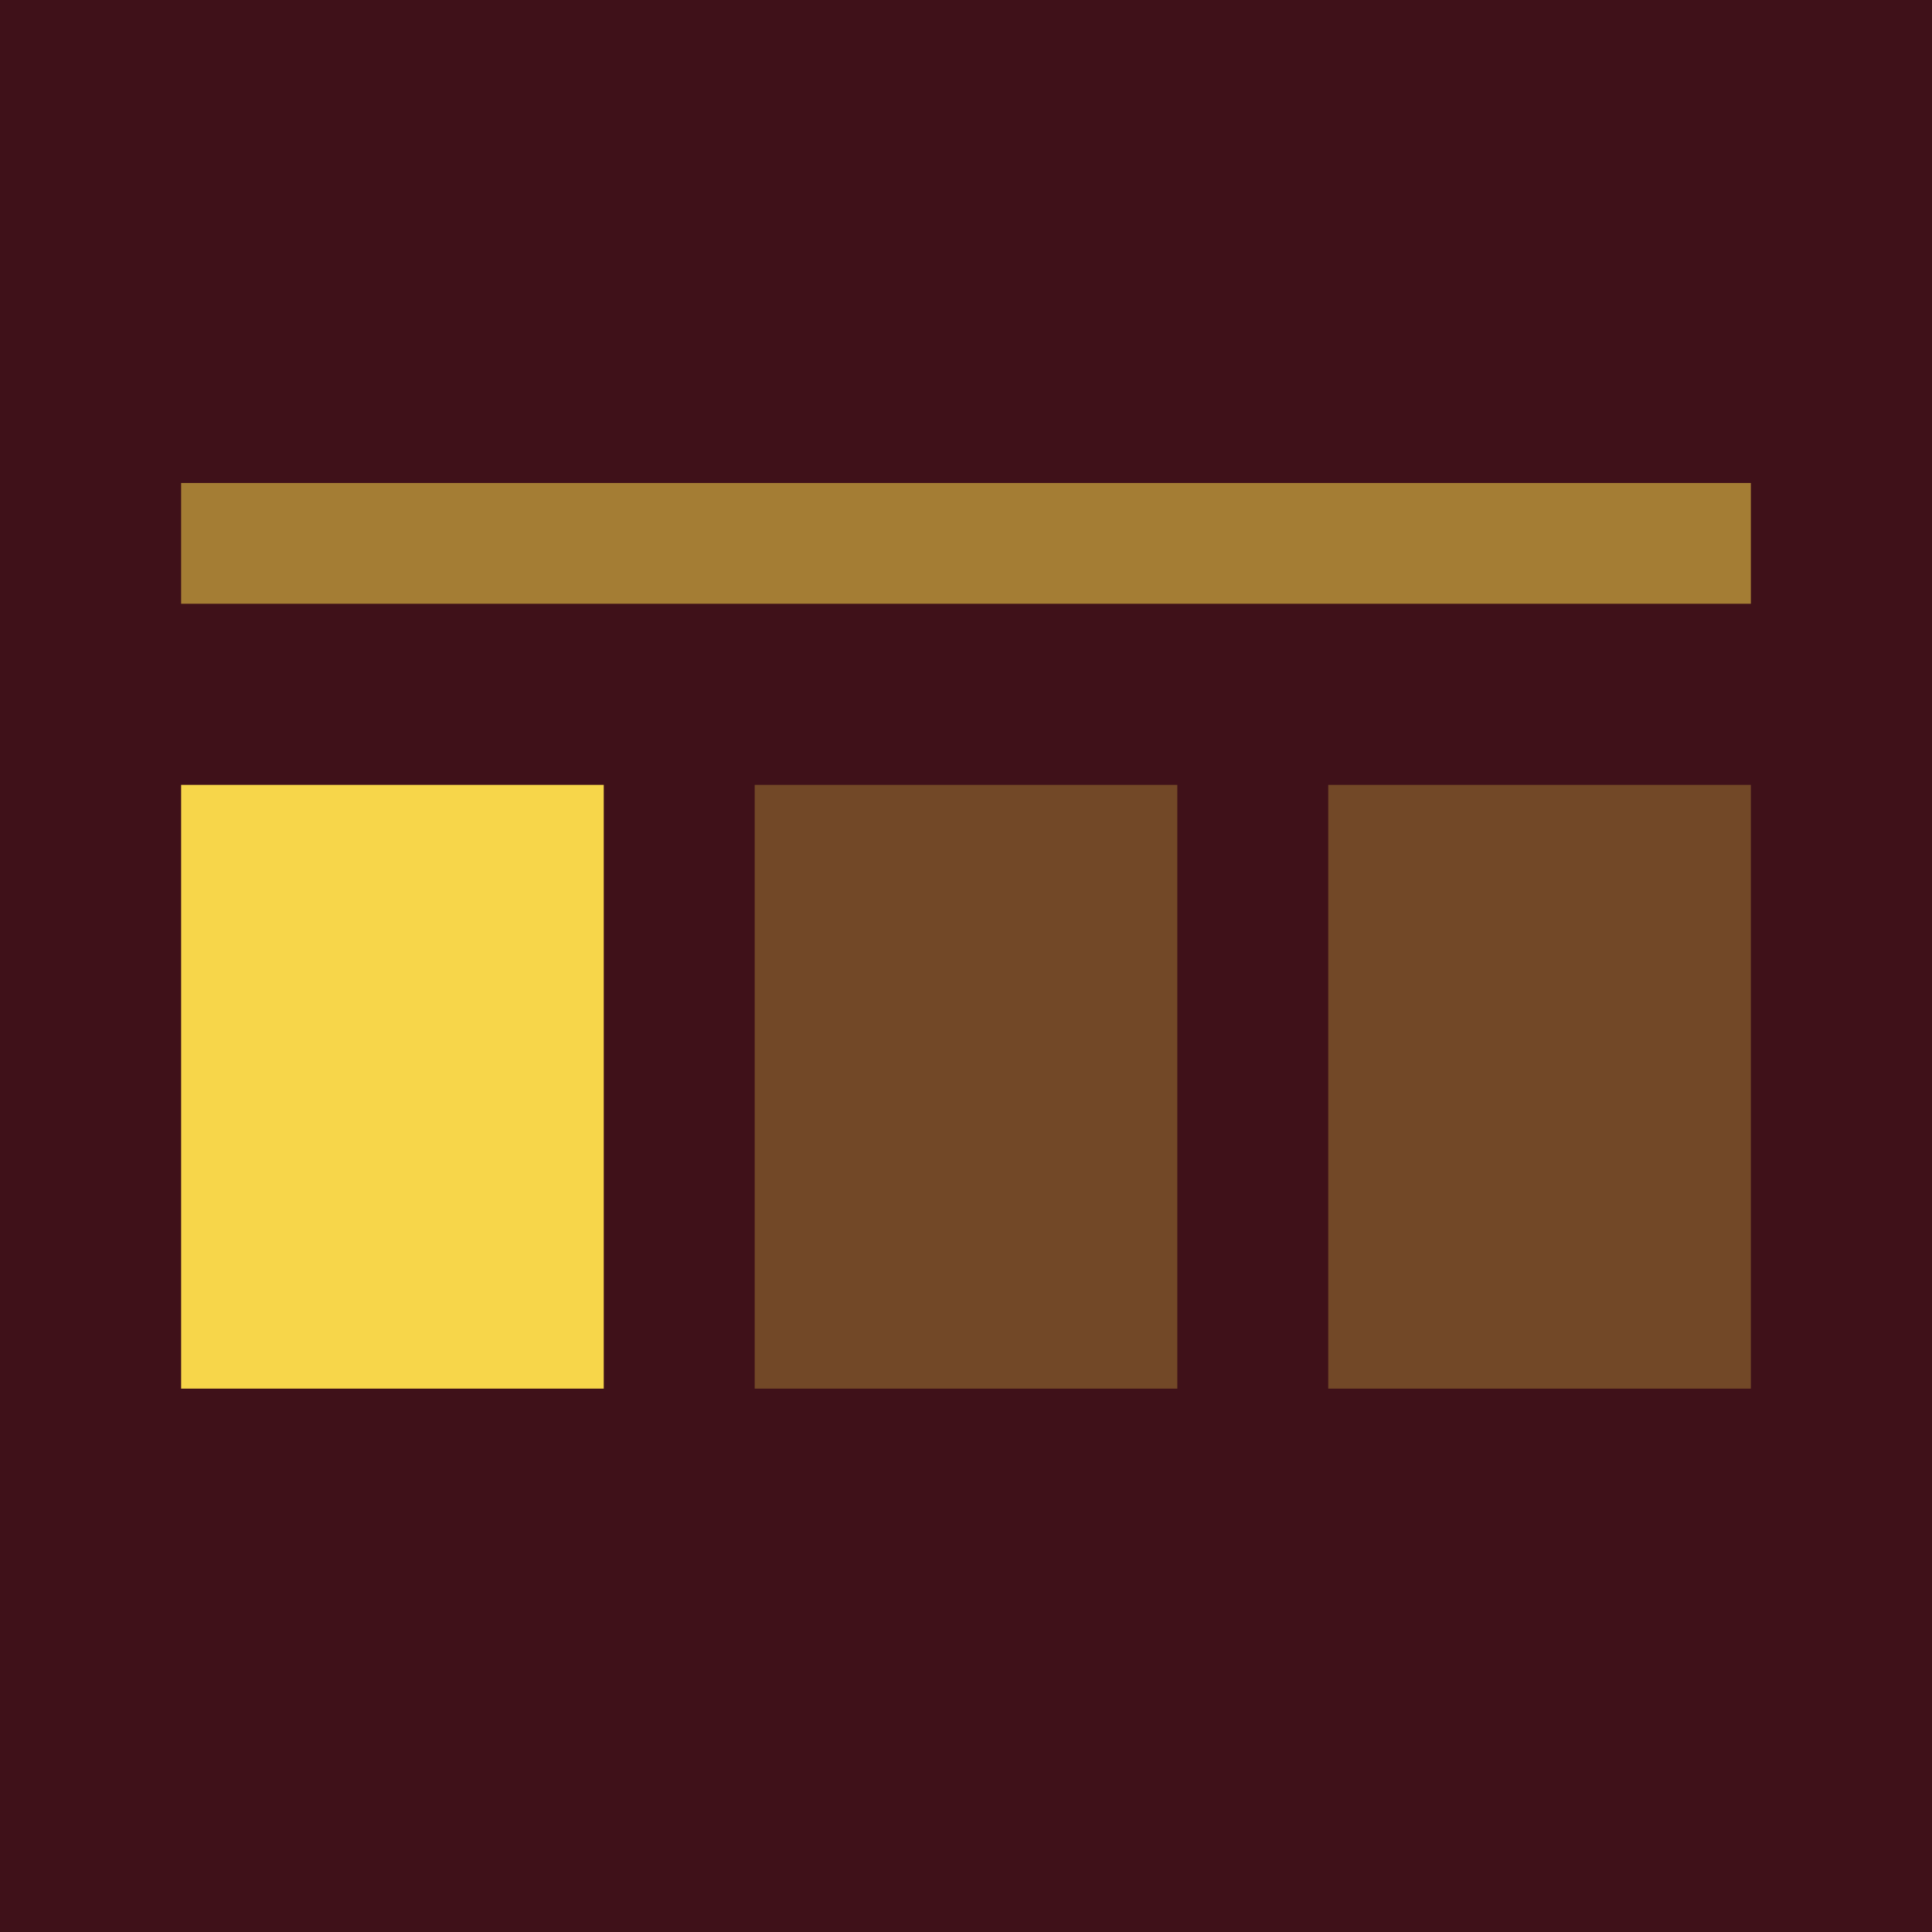
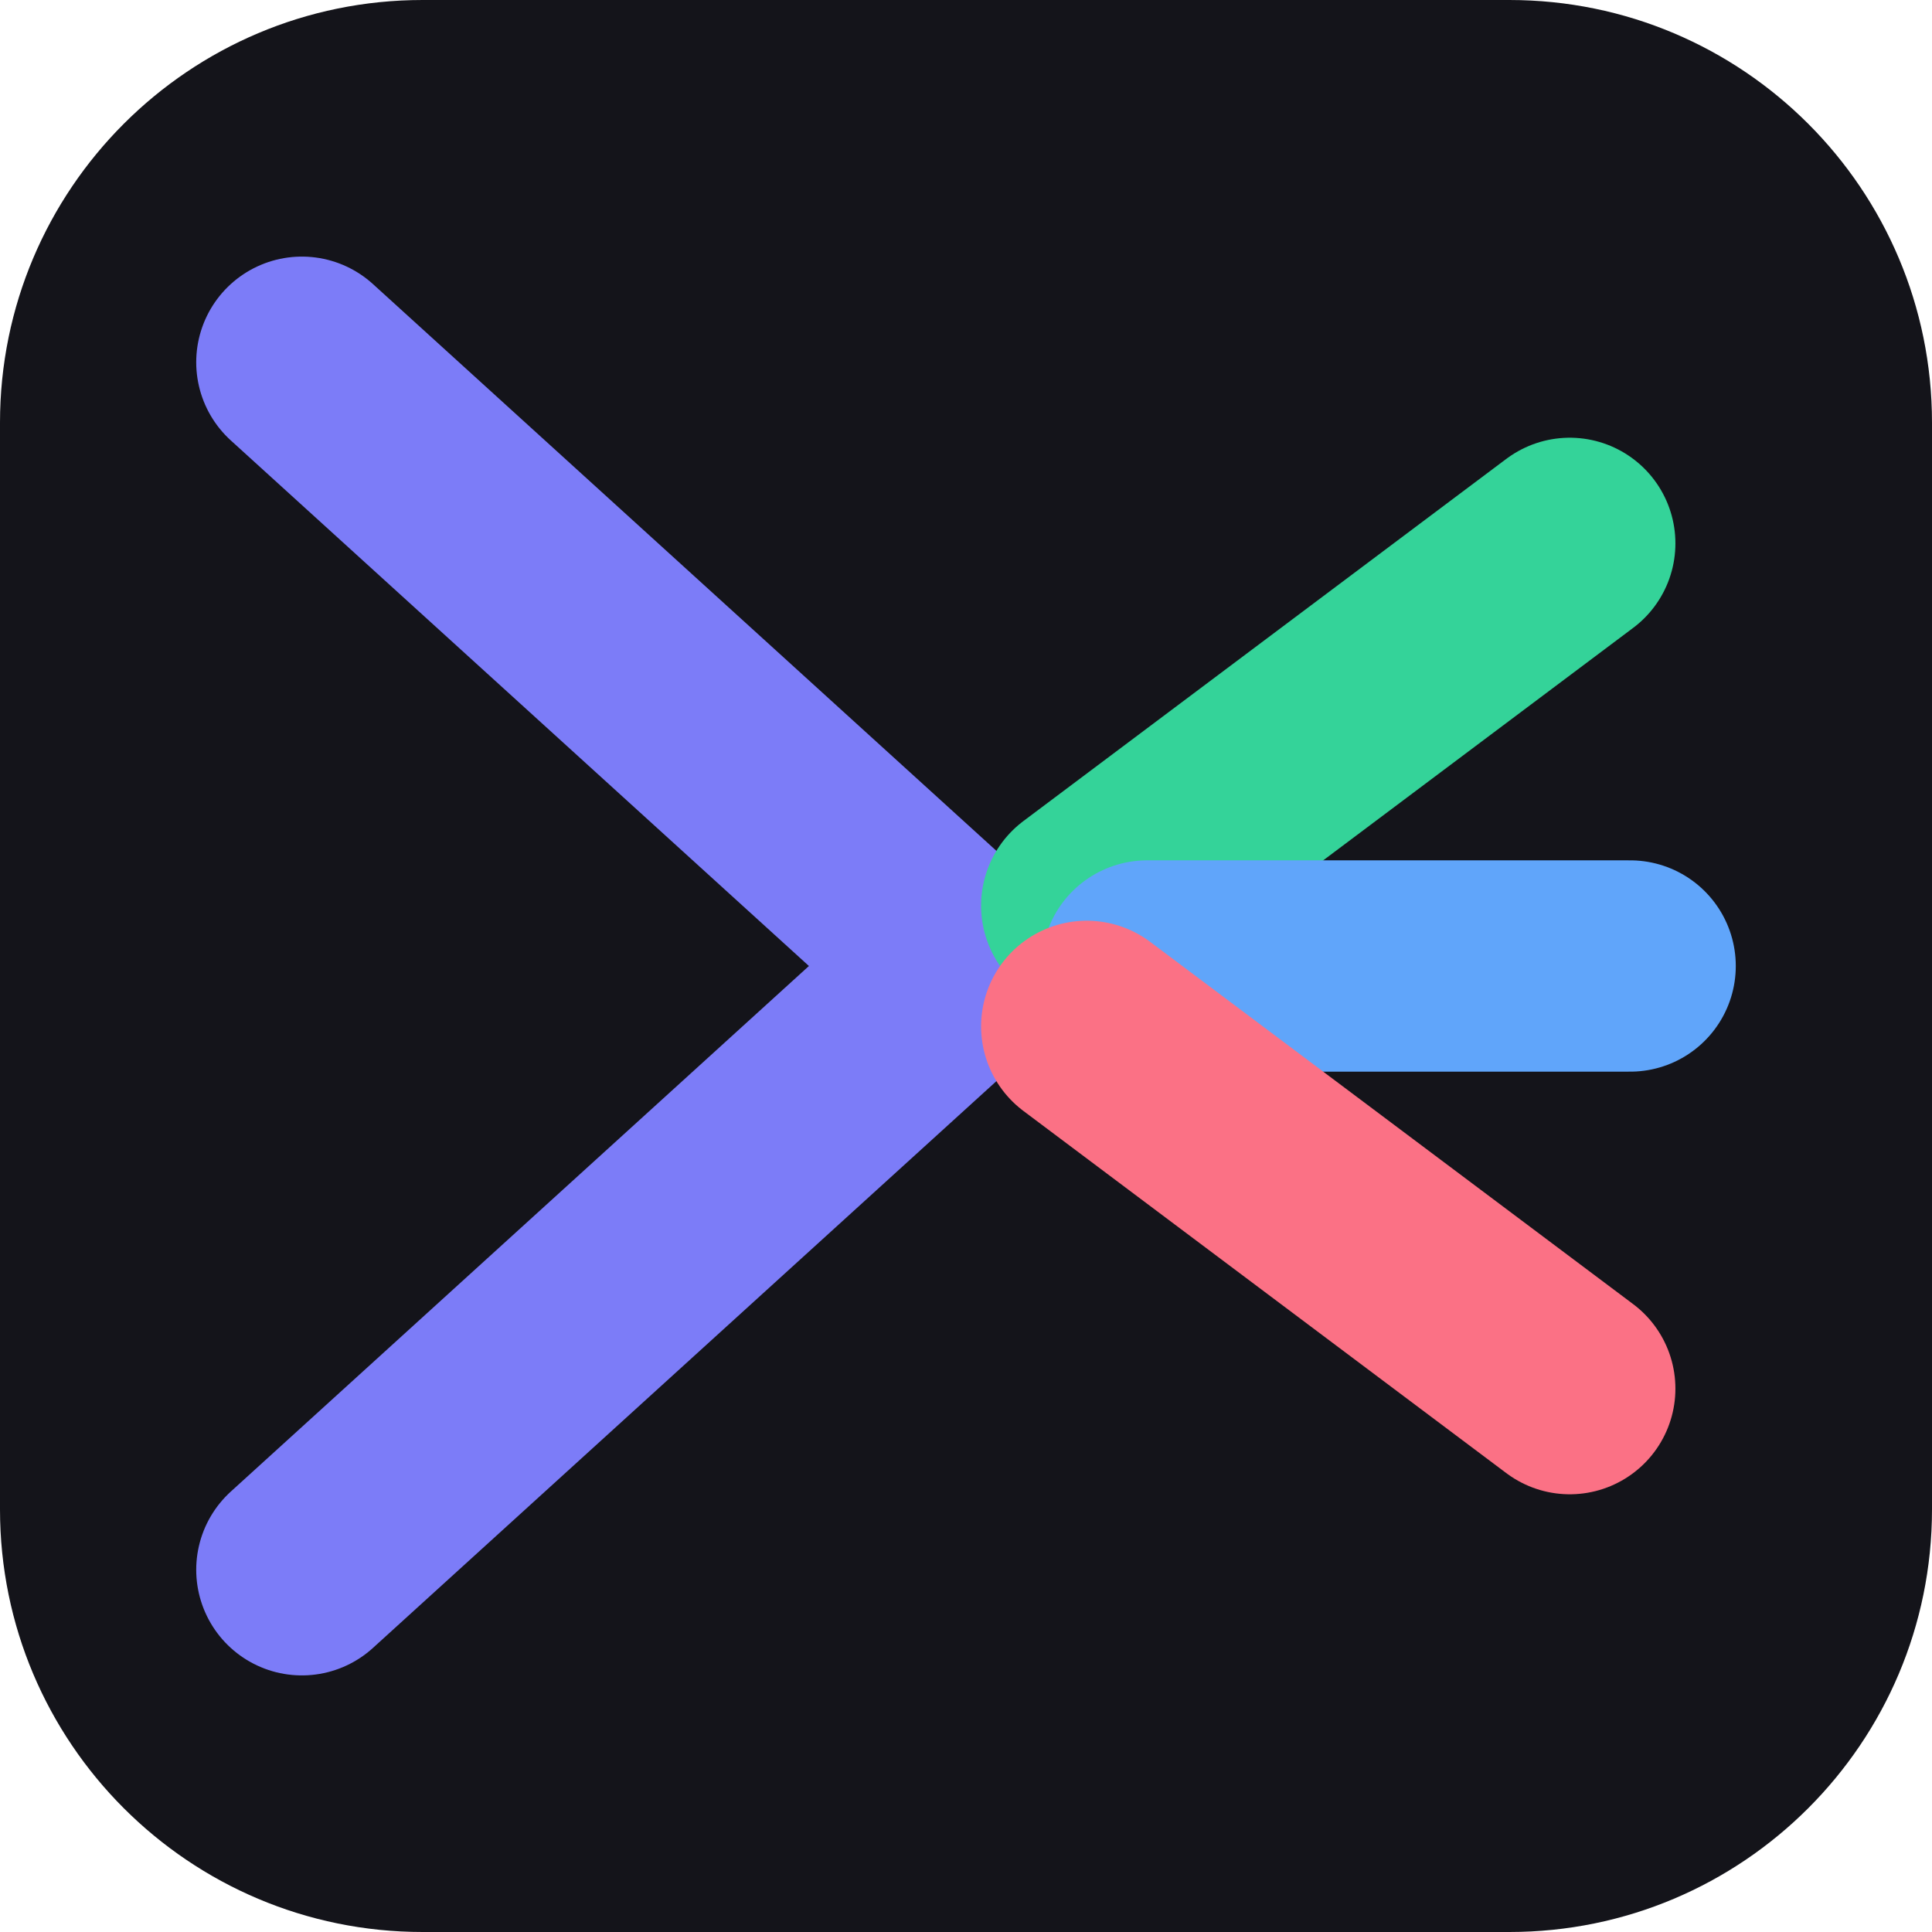
<svg xmlns="http://www.w3.org/2000/svg" width="32" height="32" viewBox="0 0 32 32" role="img" aria-label="First Chair">
-   <rect width="32" height="32" fill="#3f1119" />
-   <rect x="3" y="8" width="26" height="2" fill="#f7d64a" opacity="0.55" />
-   <rect x="3" y="13" width="7" height="10" fill="#f7d64a" />
-   <rect x="12.5" y="13" width="7" height="10" fill="#f7d64a" opacity="0.28" />
-   <rect x="22" y="13" width="7" height="10" fill="#f7d64a" opacity="0.28" />
+   <rect width="32" height="32" rx="7" fill="#14141a" />
+   <g fill="none" stroke-width="3.5" stroke-linecap="round" stroke-linejoin="round" transform="translate(-3 0)">
+     <path d="M8 6 L19 16 L8 26" stroke="#7c7cf8" />
+     <path d="M21 15 L29 9" stroke="#34d399" />
+     <path d="M22 16 L30 16" stroke="#60a5fa" />
+     <path d="M21 17 L29 23" stroke="#fb7185" />
+   </g>
</svg>
